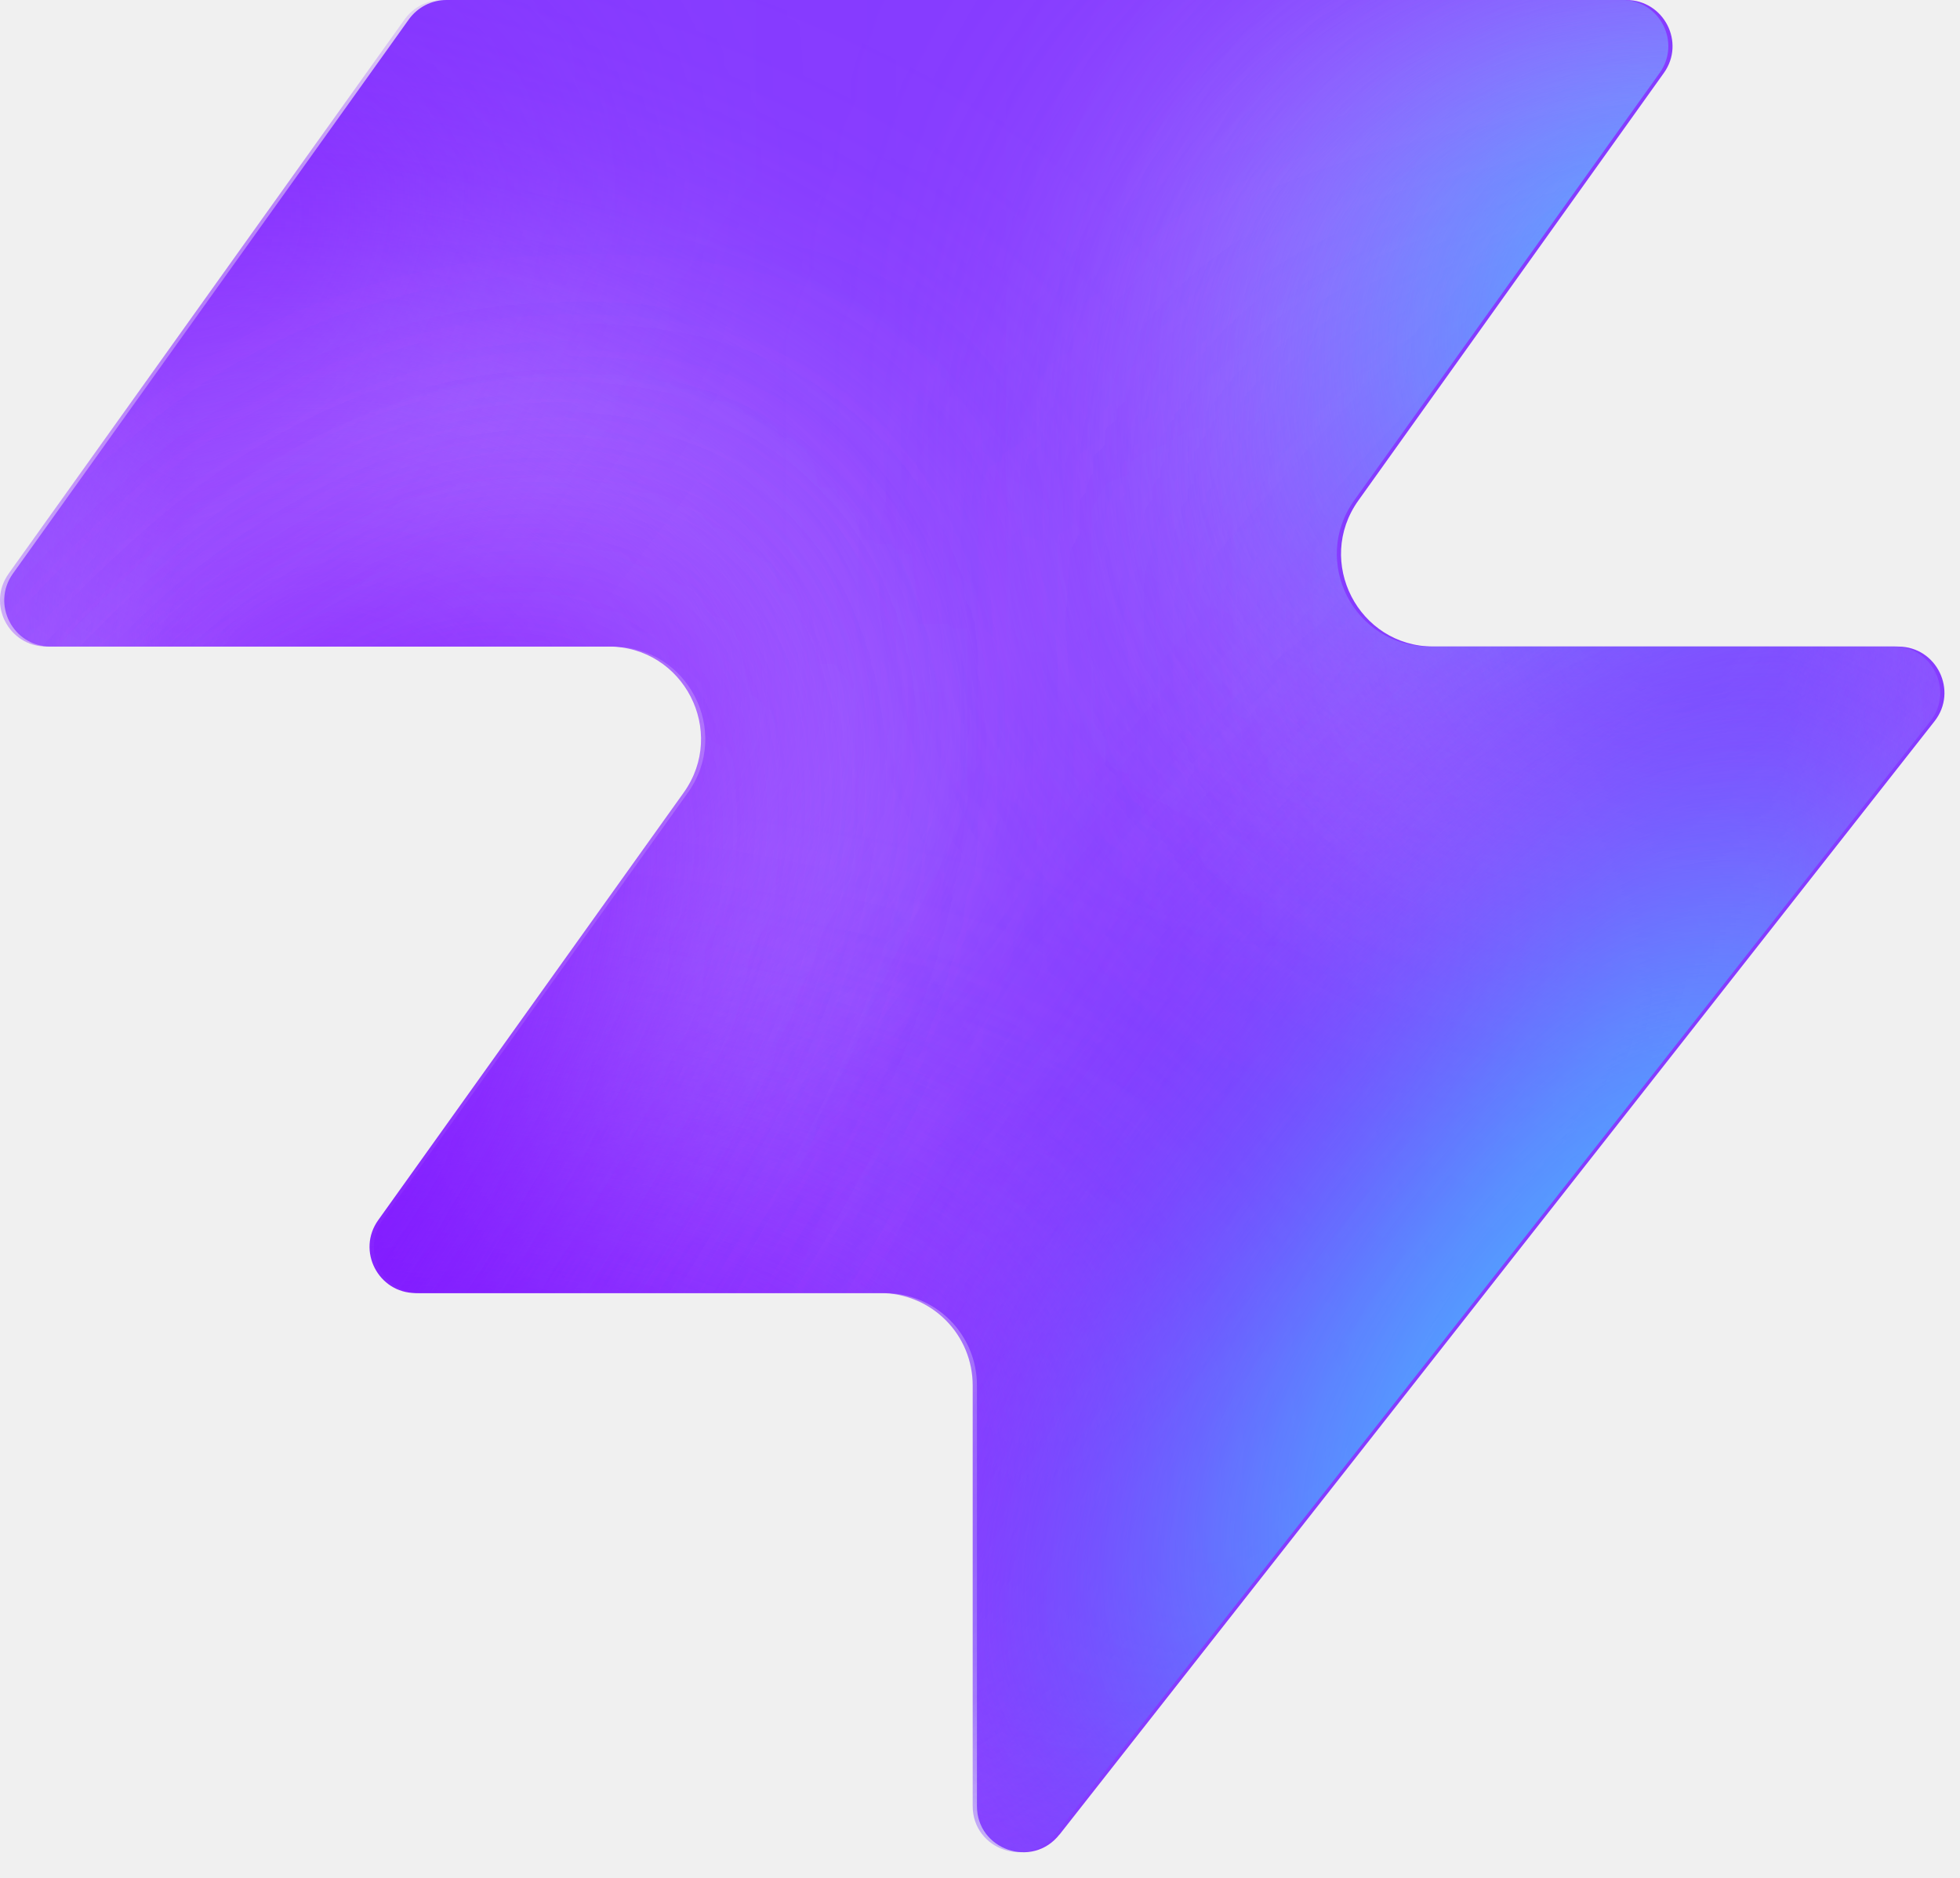
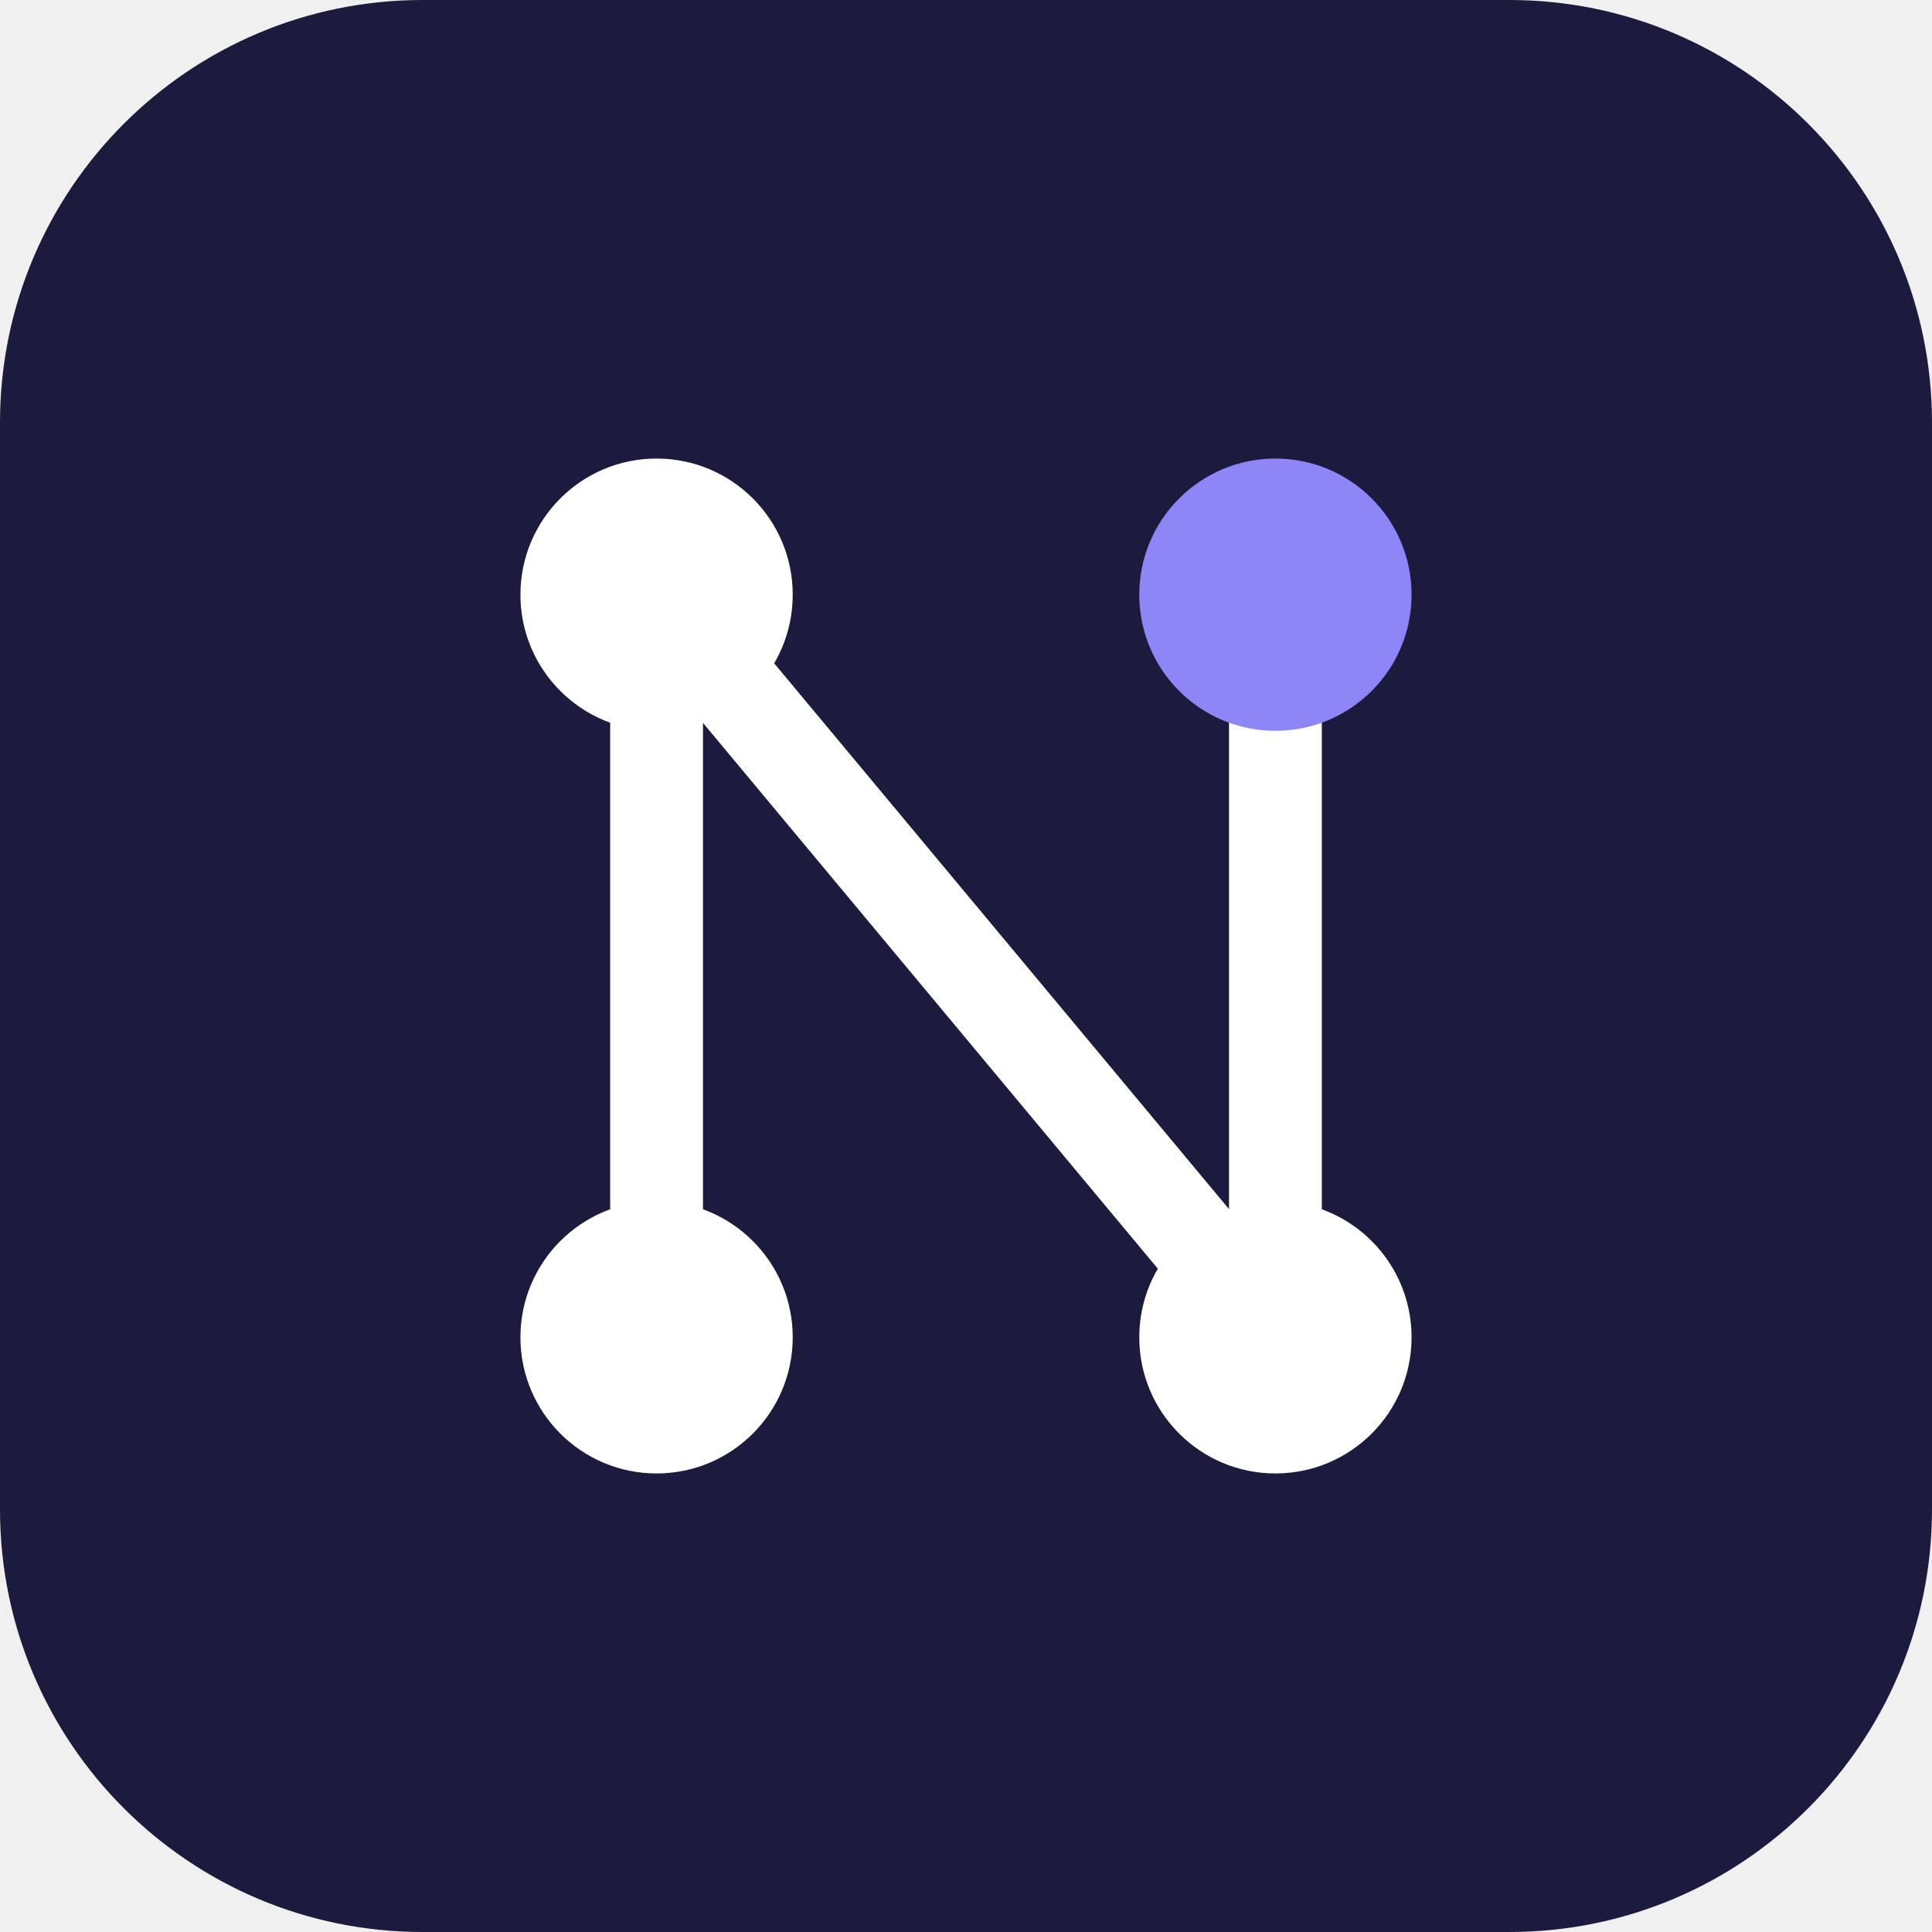
- <svg xmlns="http://www.w3.org/2000/svg" width="48" height="46" fill="none" viewBox="0 0 48 46">
-   <path fill="#863bff" d="M25.946 44.938c-.664.845-2.021.375-2.021-.698V33.937a2.26 2.26 0 0 0-2.262-2.262H10.287c-.92 0-1.456-1.04-.92-1.788l7.48-10.471c1.07-1.497 0-3.578-1.842-3.578H1.237c-.92 0-1.456-1.04-.92-1.788L10.013.474c.214-.297.556-.474.92-.474h28.894c.92 0 1.456 1.04.92 1.788l-7.48 10.471c-1.07 1.498 0 3.579 1.842 3.579h11.377c.943 0 1.473 1.088.89 1.83L25.947 44.94z" style="fill:#863bff;fill:color(display-p3 .525 .23 1);fill-opacity:1" />
-   <mask id="a" width="48" height="46" x="0" y="0" maskUnits="userSpaceOnUse" style="mask-type:alpha">
-     <path fill="#000" d="M25.842 44.938c-.664.844-2.021.375-2.021-.698V33.937a2.26 2.26 0 0 0-2.262-2.262H10.183c-.92 0-1.456-1.04-.92-1.788l7.48-10.471c1.07-1.498 0-3.579-1.842-3.579H1.133c-.92 0-1.456-1.04-.92-1.787L9.91.473c.214-.297.556-.474.92-.474h28.894c.92 0 1.456 1.04.92 1.788l-7.48 10.471c-1.07 1.498 0 3.578 1.842 3.578h11.377c.943 0 1.473 1.088.89 1.832L25.843 44.94z" style="fill:#000;fill-opacity:1" />
-   </mask>
-   <g mask="url(#a)">
-     <g filter="url(#b)">
-       <ellipse cx="5.508" cy="14.704" fill="#ede6ff" rx="5.508" ry="14.704" style="fill:#ede6ff;fill:color(display-p3 .927 .903 1);fill-opacity:1" transform="matrix(.00324 1 1 -.00324 -4.47 31.516)" />
+ <svg xmlns="http://www.w3.org/2000/svg" viewBox="0 0 512 512" width="512" height="512">
+   <rect width="512" height="512" rx="112" fill="#1C1A3D" />
+   <g transform="translate(256 256) scale(0.82) translate(-256 -256)">
+     <g stroke="#FFFFFF" stroke-width="30" stroke-linecap="round">
+       <line x1="156" y1="136" x2="156" y2="376" />
+       <line x1="156" y1="136" x2="356" y2="376" />
+       <line x1="356" y1="376" x2="356" y2="136" />
    </g>
-     <g filter="url(#c)">
-       <ellipse cx="10.399" cy="29.851" fill="#ede6ff" rx="10.399" ry="29.851" style="fill:#ede6ff;fill:color(display-p3 .927 .903 1);fill-opacity:1" transform="matrix(.00324 1 1 -.00324 -39.328 7.883)" />
-     </g>
-     <g filter="url(#d)">
-       <ellipse cx="5.508" cy="30.487" fill="#7e14ff" rx="5.508" ry="30.487" style="fill:#7e14ff;fill:color(display-p3 .492 .077 1);fill-opacity:1" transform="rotate(89.814 -25.913 -14.639)scale(1 -1)" />
-     </g>
-     <g filter="url(#e)">
-       <ellipse cx="5.508" cy="30.599" fill="#7e14ff" rx="5.508" ry="30.599" style="fill:#7e14ff;fill:color(display-p3 .492 .077 1);fill-opacity:1" transform="rotate(89.814 -32.644 -3.334)scale(1 -1)" />
-     </g>
-     <g filter="url(#f)">
-       <ellipse cx="5.508" cy="30.599" fill="#7e14ff" rx="5.508" ry="30.599" style="fill:#7e14ff;fill:color(display-p3 .492 .077 1);fill-opacity:1" transform="matrix(.00324 1 1 -.00324 -34.34 30.47)" />
-     </g>
-     <g filter="url(#g)">
-       <ellipse cx="14.072" cy="22.078" fill="#ede6ff" rx="14.072" ry="22.078" style="fill:#ede6ff;fill:color(display-p3 .927 .903 1);fill-opacity:1" transform="rotate(93.35 24.506 48.493)scale(-1 1)" />
-     </g>
-     <g filter="url(#h)">
-       <ellipse cx="3.47" cy="21.501" fill="#7e14ff" rx="3.47" ry="21.501" style="fill:#7e14ff;fill:color(display-p3 .492 .077 1);fill-opacity:1" transform="rotate(89.009 28.708 47.59)scale(-1 1)" />
-     </g>
-     <g filter="url(#i)">
-       <ellipse cx="3.47" cy="21.501" fill="#7e14ff" rx="3.47" ry="21.501" style="fill:#7e14ff;fill:color(display-p3 .492 .077 1);fill-opacity:1" transform="rotate(89.009 28.708 47.59)scale(-1 1)" />
-     </g>
-     <g filter="url(#j)">
-       <ellipse cx=".387" cy="8.972" fill="#7e14ff" rx="4.407" ry="29.108" style="fill:#7e14ff;fill:color(display-p3 .492 .077 1);fill-opacity:1" transform="rotate(39.51 .387 8.972)" />
-     </g>
-     <g filter="url(#k)">
-       <ellipse cx="47.523" cy="-6.092" fill="#7e14ff" rx="4.407" ry="29.108" style="fill:#7e14ff;fill:color(display-p3 .492 .077 1);fill-opacity:1" transform="rotate(37.892 47.523 -6.092)" />
-     </g>
-     <g filter="url(#l)">
-       <ellipse cx="41.412" cy="6.333" fill="#47bfff" rx="5.971" ry="9.665" style="fill:#47bfff;fill:color(display-p3 .28 .748 1);fill-opacity:1" transform="rotate(37.892 41.412 6.333)" />
-     </g>
-     <g filter="url(#m)">
-       <ellipse cx="-1.879" cy="38.332" fill="#7e14ff" rx="4.407" ry="29.108" style="fill:#7e14ff;fill:color(display-p3 .492 .077 1);fill-opacity:1" transform="rotate(37.892 -1.88 38.332)" />
-     </g>
-     <g filter="url(#n)">
-       <ellipse cx="-1.879" cy="38.332" fill="#7e14ff" rx="4.407" ry="29.108" style="fill:#7e14ff;fill:color(display-p3 .492 .077 1);fill-opacity:1" transform="rotate(37.892 -1.88 38.332)" />
-     </g>
-     <g filter="url(#o)">
-       <ellipse cx="35.651" cy="29.907" fill="#7e14ff" rx="4.407" ry="29.108" style="fill:#7e14ff;fill:color(display-p3 .492 .077 1);fill-opacity:1" transform="rotate(37.892 35.651 29.907)" />
-     </g>
-     <g filter="url(#p)">
-       <ellipse cx="38.418" cy="32.4" fill="#47bfff" rx="5.971" ry="15.297" style="fill:#47bfff;fill:color(display-p3 .28 .748 1);fill-opacity:1" transform="rotate(37.892 38.418 32.4)" />
-     </g>
+     <circle cx="156" cy="136" r="44" fill="#FFFFFF" />
+     <circle cx="156" cy="376" r="44" fill="#FFFFFF" />
+     <circle cx="356" cy="376" r="44" fill="#FFFFFF" />
+     <circle cx="356" cy="136" r="44" fill="#8E85F7" />
  </g>
-   <defs>
-     <filter id="b" width="60.045" height="41.654" x="-19.77" y="16.149" color-interpolation-filters="sRGB" filterUnits="userSpaceOnUse">
-       <feFlood flood-opacity="0" result="BackgroundImageFix" />
-       <feBlend in="SourceGraphic" in2="BackgroundImageFix" result="shape" />
-       <feGaussianBlur result="effect1_foregroundBlur_2002_17158" stdDeviation="7.659" />
-     </filter>
-     <filter id="c" width="90.34" height="51.437" x="-54.613" y="-7.533" color-interpolation-filters="sRGB" filterUnits="userSpaceOnUse">
-       <feFlood flood-opacity="0" result="BackgroundImageFix" />
-       <feBlend in="SourceGraphic" in2="BackgroundImageFix" result="shape" />
-       <feGaussianBlur result="effect1_foregroundBlur_2002_17158" stdDeviation="7.659" />
-     </filter>
-     <filter id="d" width="79.355" height="29.4" x="-49.64" y="2.03" color-interpolation-filters="sRGB" filterUnits="userSpaceOnUse">
-       <feFlood flood-opacity="0" result="BackgroundImageFix" />
-       <feBlend in="SourceGraphic" in2="BackgroundImageFix" result="shape" />
-       <feGaussianBlur result="effect1_foregroundBlur_2002_17158" stdDeviation="4.596" />
-     </filter>
-     <filter id="e" width="79.579" height="29.4" x="-45.045" y="20.029" color-interpolation-filters="sRGB" filterUnits="userSpaceOnUse">
-       <feFlood flood-opacity="0" result="BackgroundImageFix" />
-       <feBlend in="SourceGraphic" in2="BackgroundImageFix" result="shape" />
-       <feGaussianBlur result="effect1_foregroundBlur_2002_17158" stdDeviation="4.596" />
-     </filter>
-     <filter id="f" width="79.579" height="29.4" x="-43.513" y="21.178" color-interpolation-filters="sRGB" filterUnits="userSpaceOnUse">
-       <feFlood flood-opacity="0" result="BackgroundImageFix" />
-       <feBlend in="SourceGraphic" in2="BackgroundImageFix" result="shape" />
-       <feGaussianBlur result="effect1_foregroundBlur_2002_17158" stdDeviation="4.596" />
-     </filter>
-     <filter id="g" width="74.749" height="58.852" x="15.756" y="-17.901" color-interpolation-filters="sRGB" filterUnits="userSpaceOnUse">
-       <feFlood flood-opacity="0" result="BackgroundImageFix" />
-       <feBlend in="SourceGraphic" in2="BackgroundImageFix" result="shape" />
-       <feGaussianBlur result="effect1_foregroundBlur_2002_17158" stdDeviation="7.659" />
-     </filter>
-     <filter id="h" width="61.377" height="25.362" x="23.548" y="2.284" color-interpolation-filters="sRGB" filterUnits="userSpaceOnUse">
-       <feFlood flood-opacity="0" result="BackgroundImageFix" />
-       <feBlend in="SourceGraphic" in2="BackgroundImageFix" result="shape" />
-       <feGaussianBlur result="effect1_foregroundBlur_2002_17158" stdDeviation="4.596" />
-     </filter>
-     <filter id="i" width="61.377" height="25.362" x="23.548" y="2.284" color-interpolation-filters="sRGB" filterUnits="userSpaceOnUse">
-       <feFlood flood-opacity="0" result="BackgroundImageFix" />
-       <feBlend in="SourceGraphic" in2="BackgroundImageFix" result="shape" />
-       <feGaussianBlur result="effect1_foregroundBlur_2002_17158" stdDeviation="4.596" />
-     </filter>
-     <filter id="j" width="56.045" height="63.649" x="-27.636" y="-22.853" color-interpolation-filters="sRGB" filterUnits="userSpaceOnUse">
-       <feFlood flood-opacity="0" result="BackgroundImageFix" />
-       <feBlend in="SourceGraphic" in2="BackgroundImageFix" result="shape" />
-       <feGaussianBlur result="effect1_foregroundBlur_2002_17158" stdDeviation="4.596" />
-     </filter>
-     <filter id="k" width="54.814" height="64.646" x="20.116" y="-38.415" color-interpolation-filters="sRGB" filterUnits="userSpaceOnUse">
-       <feFlood flood-opacity="0" result="BackgroundImageFix" />
-       <feBlend in="SourceGraphic" in2="BackgroundImageFix" result="shape" />
-       <feGaussianBlur result="effect1_foregroundBlur_2002_17158" stdDeviation="4.596" />
-     </filter>
-     <filter id="l" width="33.541" height="35.313" x="24.641" y="-11.323" color-interpolation-filters="sRGB" filterUnits="userSpaceOnUse">
-       <feFlood flood-opacity="0" result="BackgroundImageFix" />
-       <feBlend in="SourceGraphic" in2="BackgroundImageFix" result="shape" />
-       <feGaussianBlur result="effect1_foregroundBlur_2002_17158" stdDeviation="4.596" />
-     </filter>
-     <filter id="m" width="54.814" height="64.646" x="-29.286" y="6.009" color-interpolation-filters="sRGB" filterUnits="userSpaceOnUse">
-       <feFlood flood-opacity="0" result="BackgroundImageFix" />
-       <feBlend in="SourceGraphic" in2="BackgroundImageFix" result="shape" />
-       <feGaussianBlur result="effect1_foregroundBlur_2002_17158" stdDeviation="4.596" />
-     </filter>
-     <filter id="n" width="54.814" height="64.646" x="-29.286" y="6.009" color-interpolation-filters="sRGB" filterUnits="userSpaceOnUse">
-       <feFlood flood-opacity="0" result="BackgroundImageFix" />
-       <feBlend in="SourceGraphic" in2="BackgroundImageFix" result="shape" />
-       <feGaussianBlur result="effect1_foregroundBlur_2002_17158" stdDeviation="4.596" />
-     </filter>
-     <filter id="o" width="54.814" height="64.646" x="8.244" y="-2.416" color-interpolation-filters="sRGB" filterUnits="userSpaceOnUse">
-       <feFlood flood-opacity="0" result="BackgroundImageFix" />
-       <feBlend in="SourceGraphic" in2="BackgroundImageFix" result="shape" />
-       <feGaussianBlur result="effect1_foregroundBlur_2002_17158" stdDeviation="4.596" />
-     </filter>
-     <filter id="p" width="39.409" height="43.623" x="18.713" y="10.588" color-interpolation-filters="sRGB" filterUnits="userSpaceOnUse">
-       <feFlood flood-opacity="0" result="BackgroundImageFix" />
-       <feBlend in="SourceGraphic" in2="BackgroundImageFix" result="shape" />
-       <feGaussianBlur result="effect1_foregroundBlur_2002_17158" stdDeviation="4.596" />
-     </filter>
-   </defs>
</svg>
